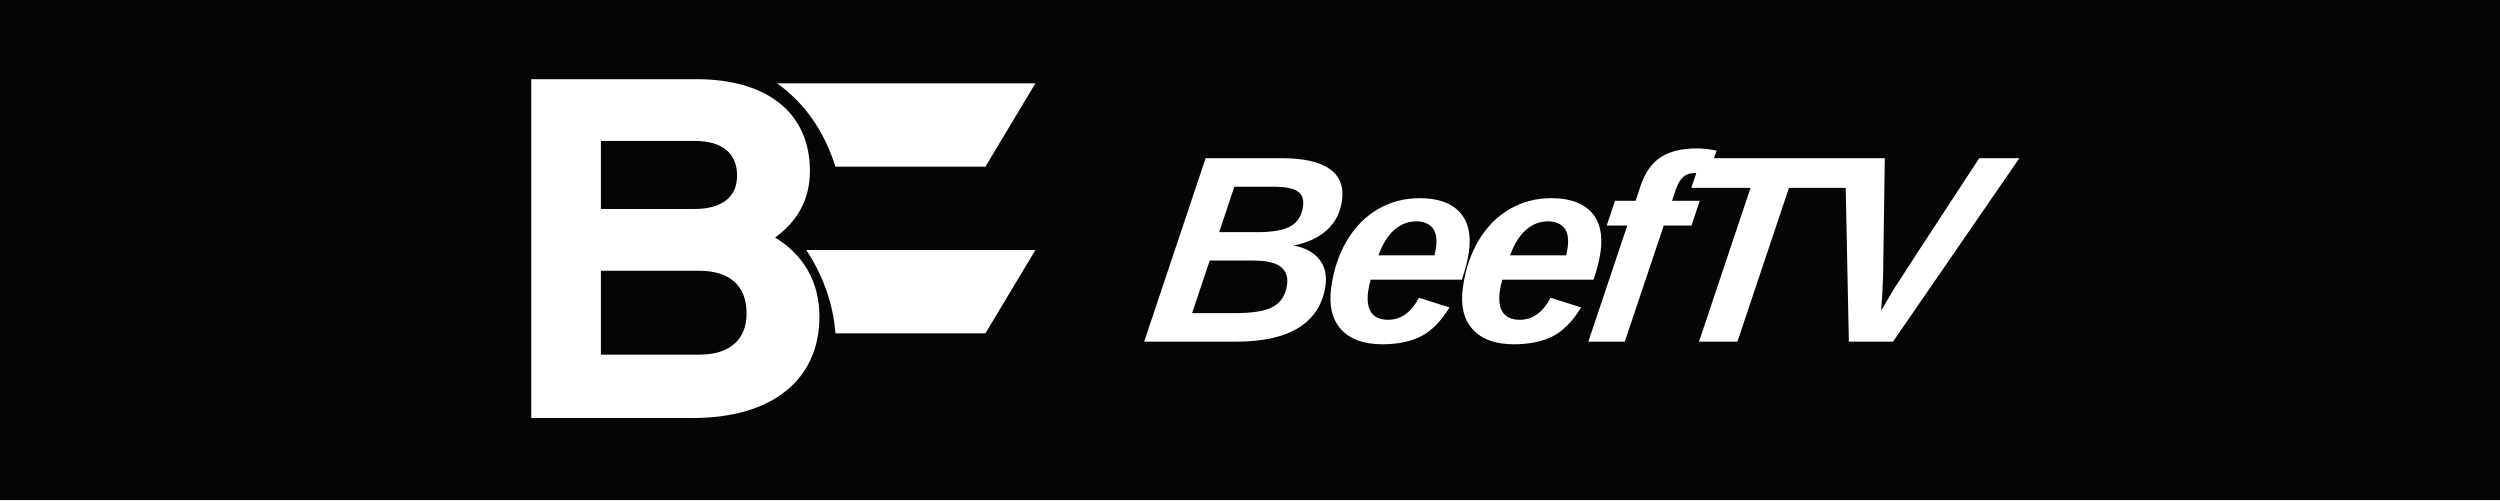
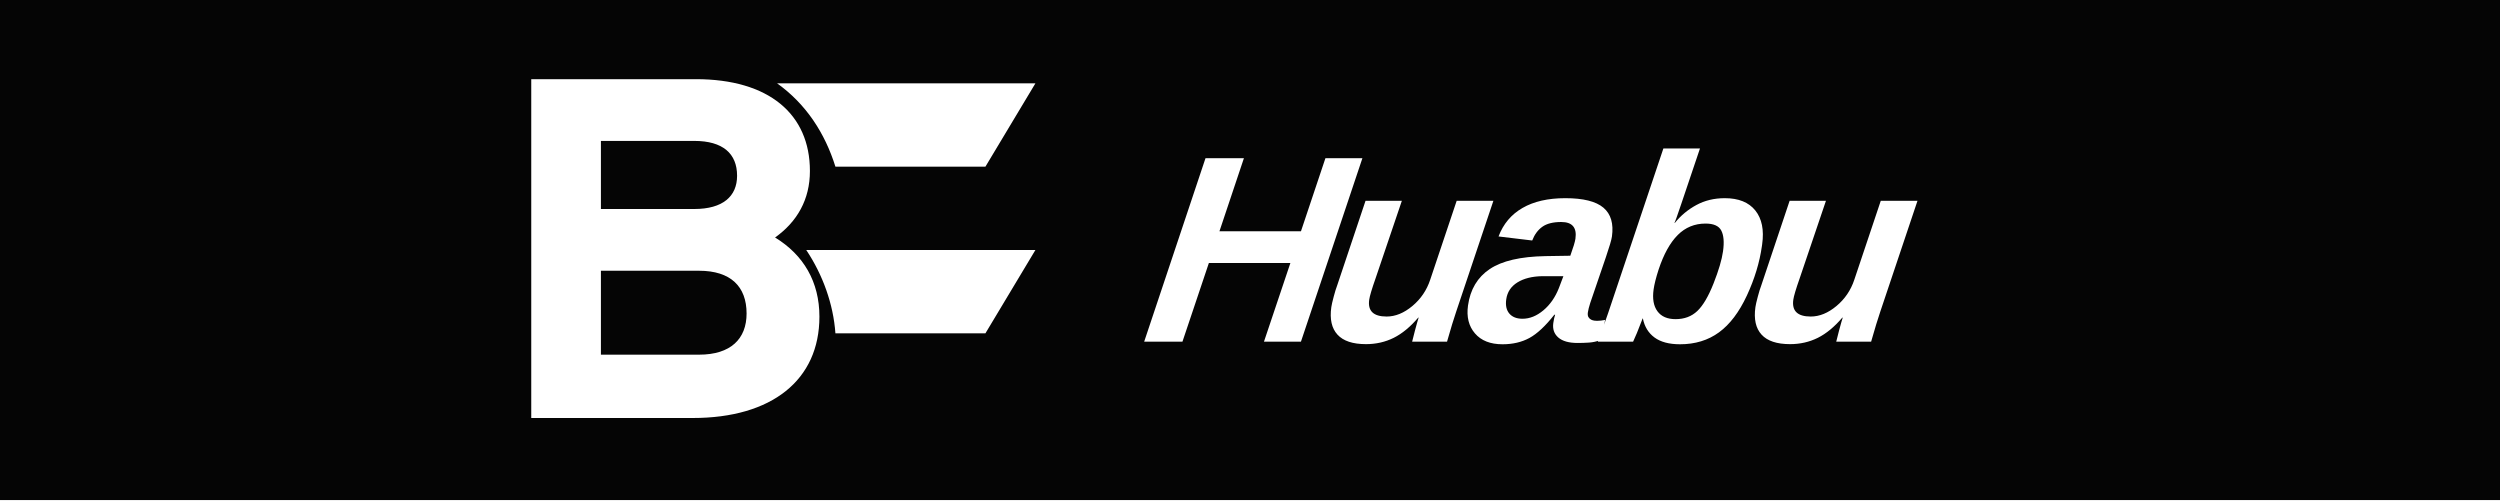
<svg xmlns="http://www.w3.org/2000/svg" width="1200" height="240" viewBox="0 0 1200 240" role="img" aria-labelledby="title desc">
  <rect width="1200" height="240" fill="#050505" />
  <g fill="#fff" transform="translate(255 38)">
    <path d="M0 0h104c46 0 72 22 72 58 0 18-8 32-22 42 18 11 28 28 28 50 0 40-30 64-80 64H0V0Zm44 39v43h59c18 0 27-8 27-21 0-14-9-22-27-22H44Zm0 82v53h62c20 0 30-10 30-26 0-17-10-27-30-27H44Z" transform="scale(.76)" />
    <path d="M118 2h124l-24 40H146c-5-16-14-30-28-40Zm28 80h96l-24 40h-72c-1-14-6-28-14-40Z" />
  </g>
  <g transform="translate(570 0) skewX(-8)">
-     <text x="0" y="164" fill="#fff" font-family="Arial, Helvetica, sans-serif" font-size="128" font-weight="800" font-style="italic" letter-spacing="-8">BeefTV</text>
+     <text x="0" y="164" fill="#fff" font-family="Arial, Helvetica, sans-serif" font-size="128" font-weight="800" font-style="italic" letter-spacing="-8">Huabu</text>
  </g>
</svg>
